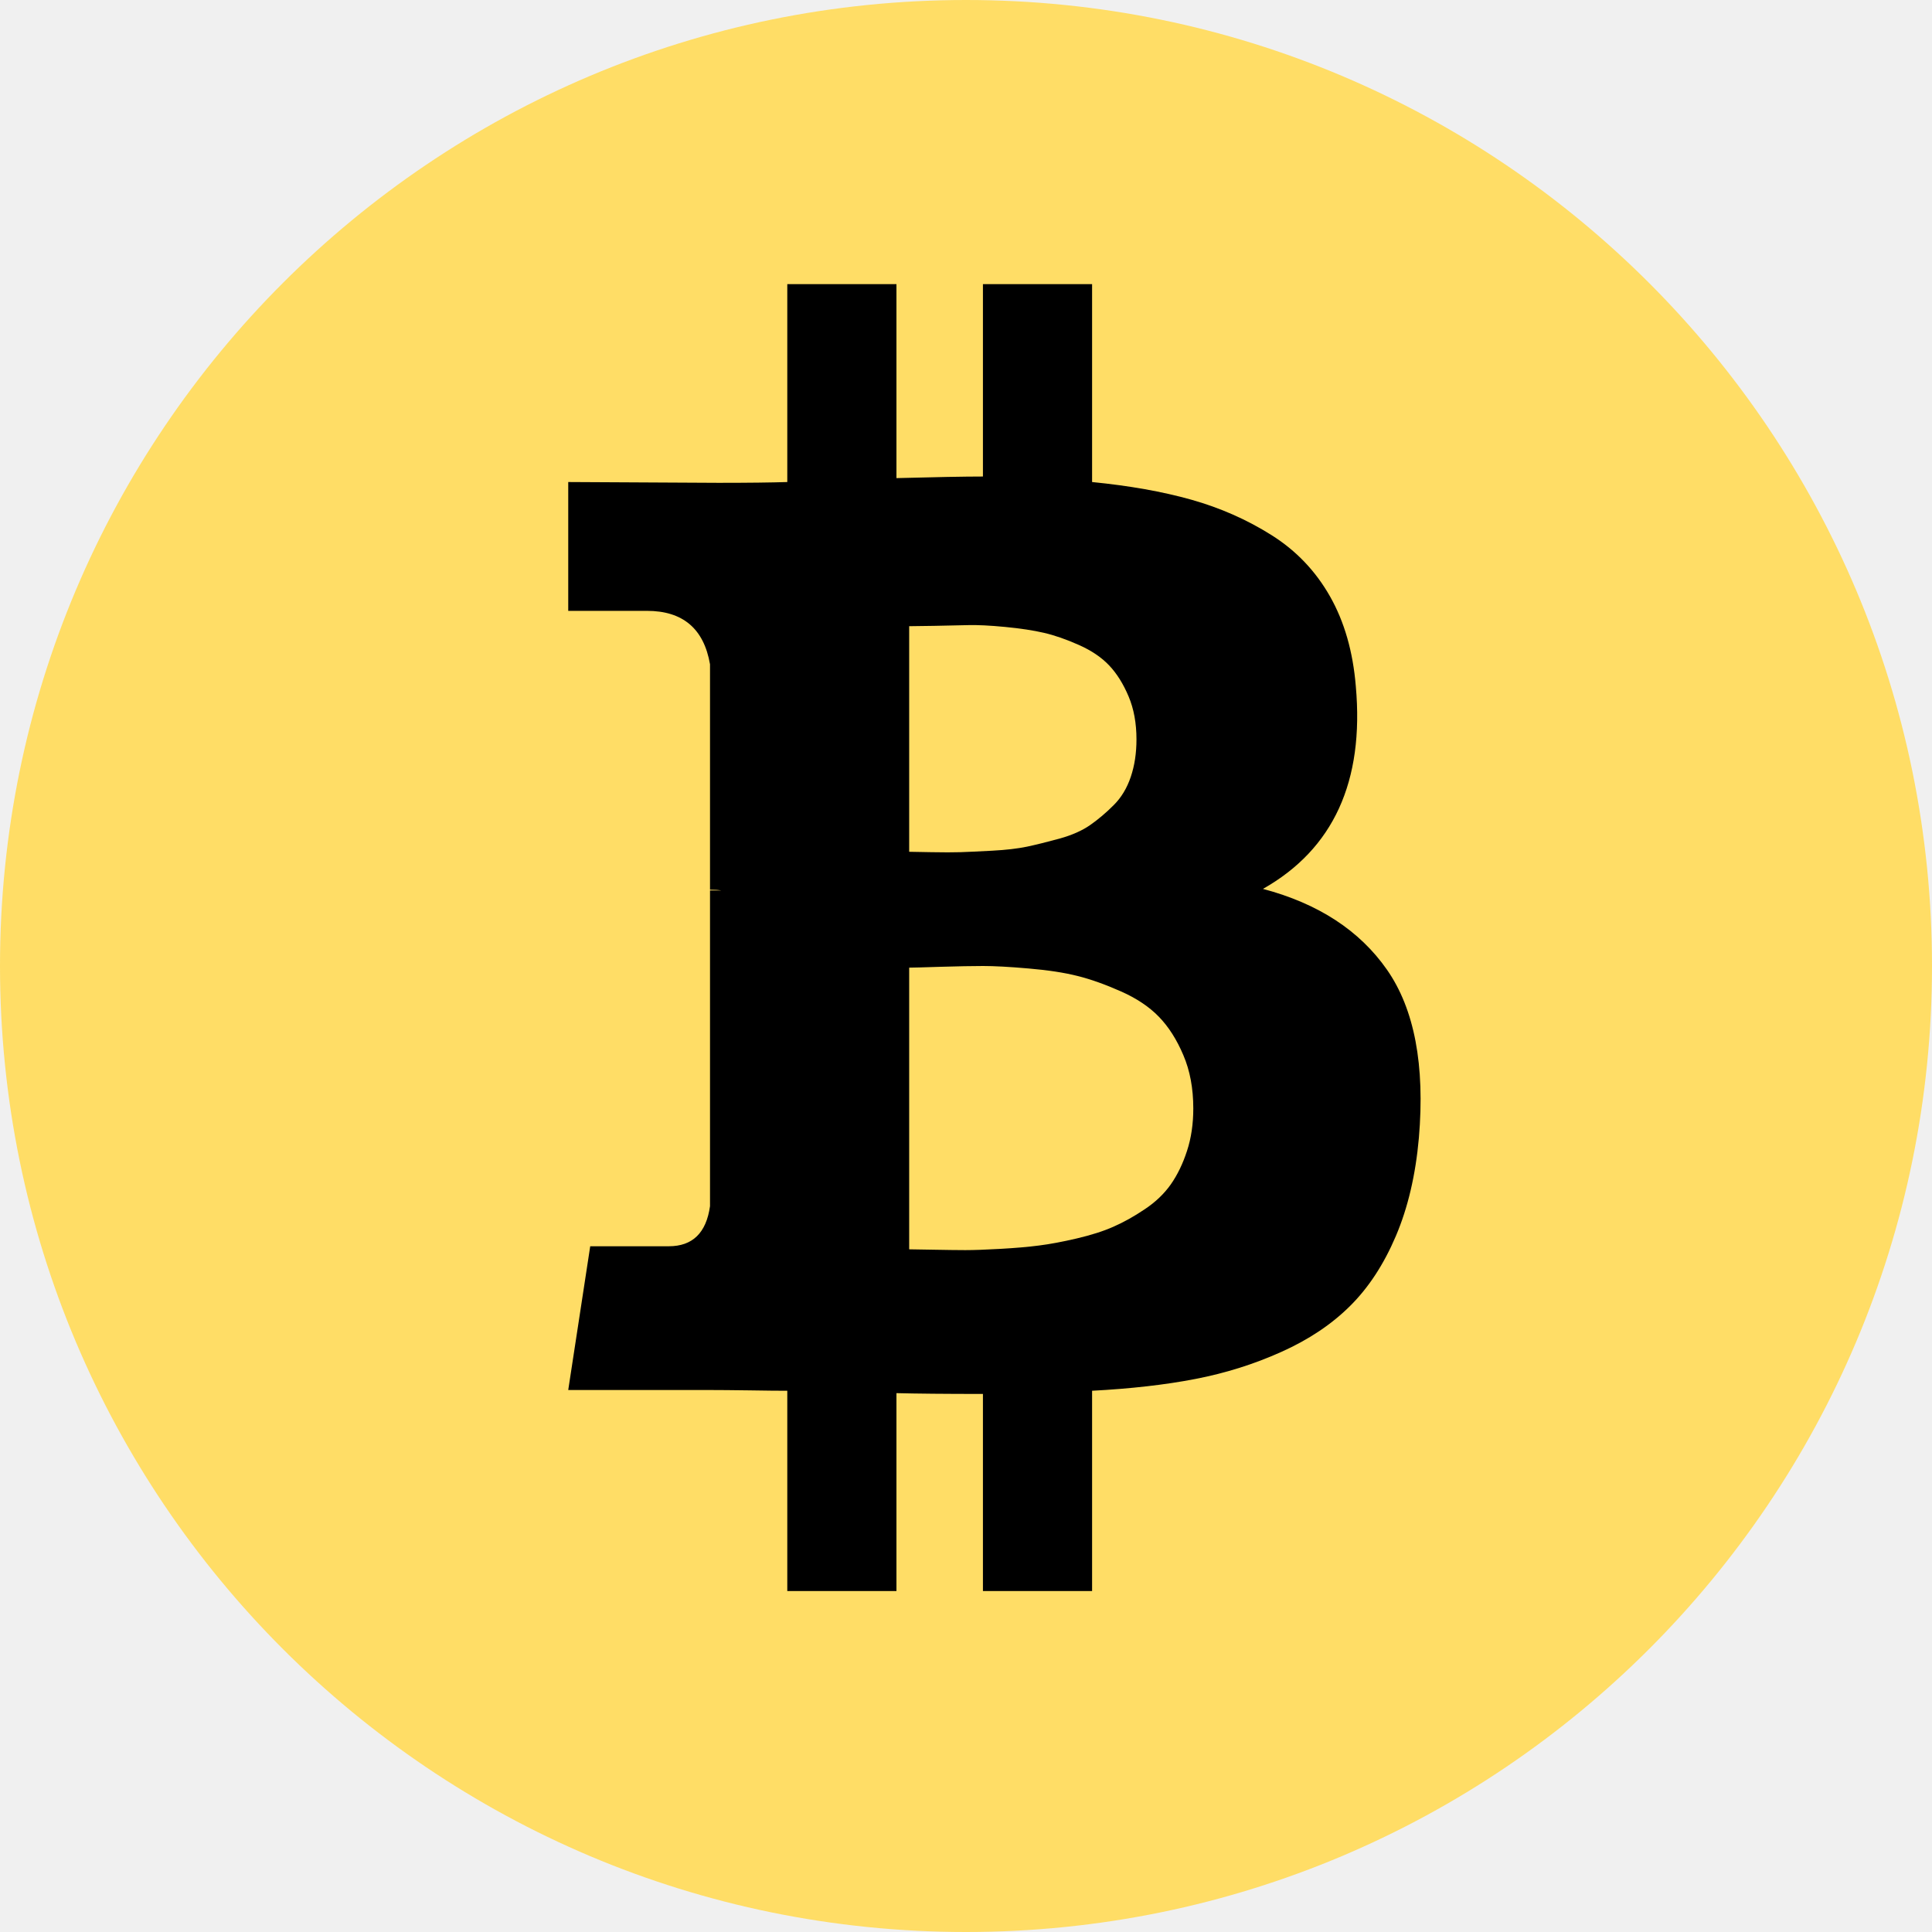
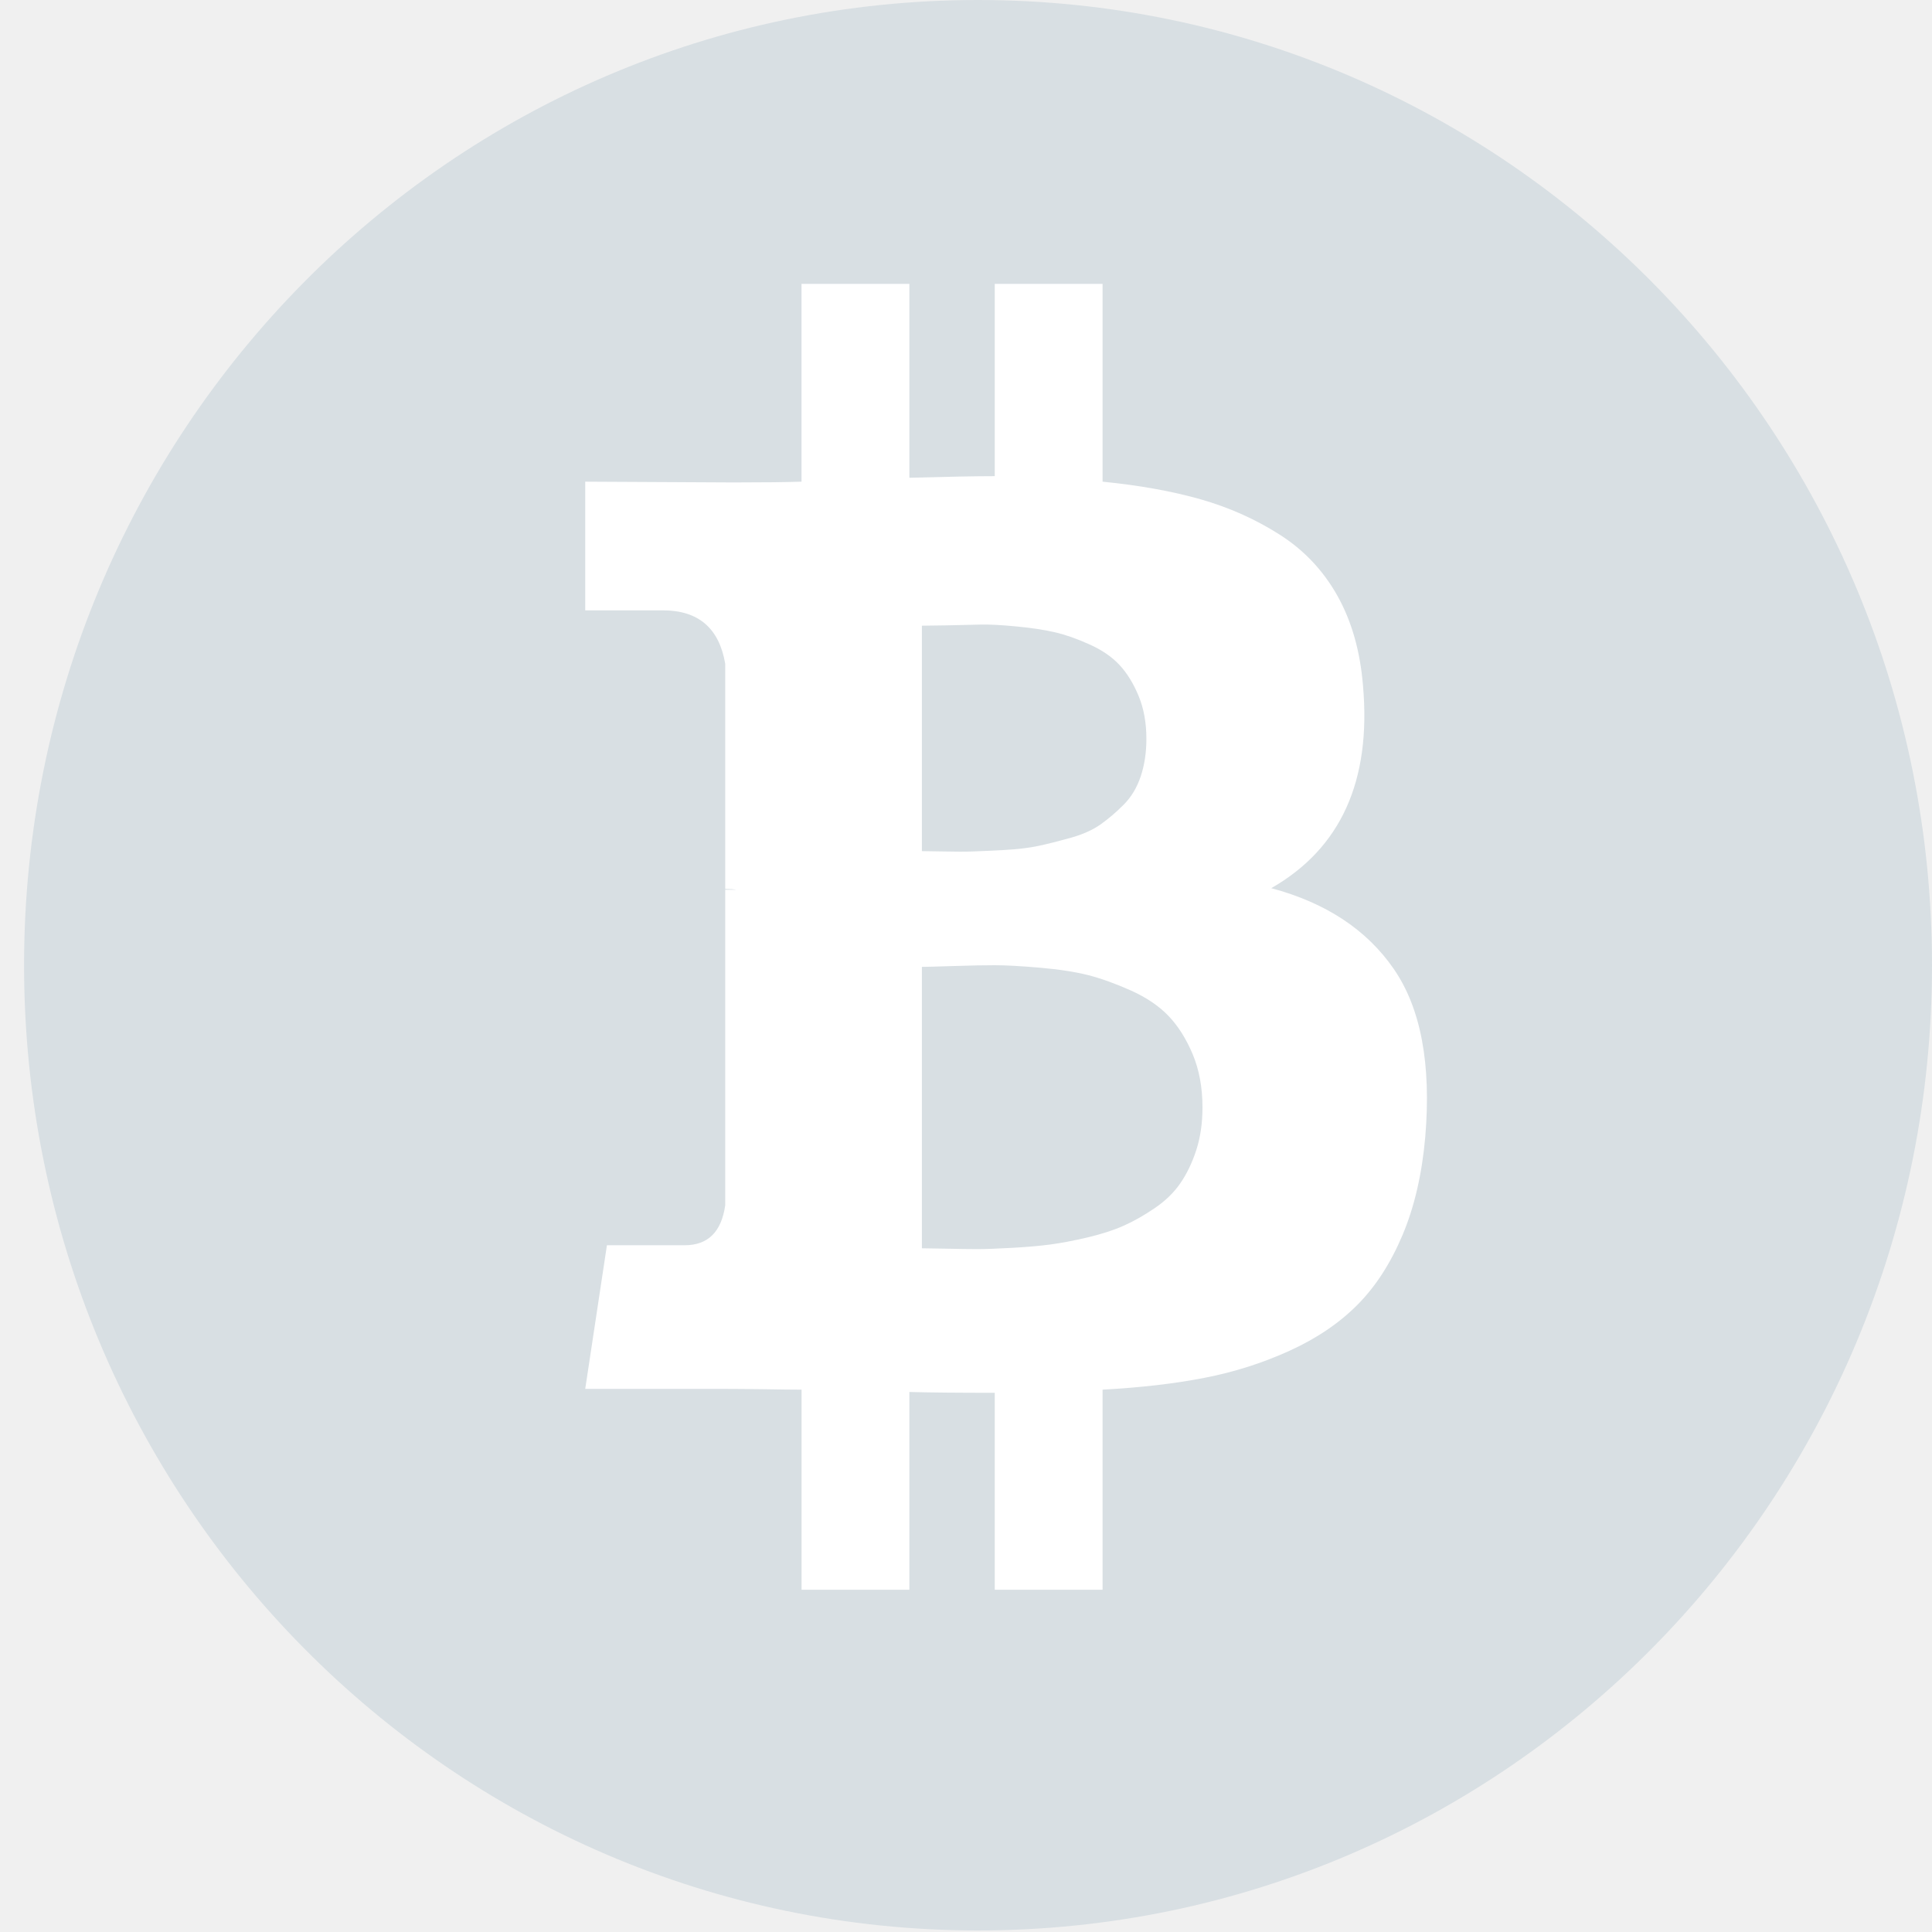
- <svg xmlns="http://www.w3.org/2000/svg" width="34px" height="34px" viewBox="0 0 34 34" version="1.1">
+ <svg xmlns="http://www.w3.org/2000/svg" width="35px" height="35px" viewBox="0 0 35 35" version="1.1">
  <defs />
  <g id="Blog" stroke="none" stroke-width="1" fill="none" fill-rule="evenodd">
-     <g id="Tablet_01_Blog_MainPage_01a" transform="translate(-477, -2650)">
-       <g id="FOOTER" transform="translate(0, 2626)">
-         <g id="Socials" transform="translate(257, 24)">
-           <g id="btc" transform="translate(220, 0)">
-             <circle id="Oval-3" fill="#FFDD66" cx="17" cy="17" r="17" />
-             <path d="M24.409,17.066 C23.927,16.375 23.199,15.901 22.226,15.643 C23.465,14.942 24.01,13.754 23.86,12.076 C23.81,11.468 23.659,10.941 23.405,10.494 C23.151,10.047 22.808,9.688 22.375,9.416 C21.943,9.144 21.473,8.937 20.966,8.794 C20.458,8.651 19.876,8.548 19.219,8.483 L19.219,5 L17.298,5 L17.298,8.386 C16.965,8.386 16.458,8.396 15.776,8.414 L15.776,5 L13.855,5 L13.855,8.483 C13.58,8.492 13.177,8.497 12.645,8.497 L10,8.483 L10,10.75 L11.385,10.75 C12.017,10.75 12.387,11.064 12.495,11.69 L12.495,15.657 C12.578,15.657 12.645,15.662 12.695,15.671 L12.495,15.671 L12.495,21.227 C12.429,21.697 12.187,21.932 11.771,21.932 L10.387,21.932 L10,24.462 L12.495,24.462 C12.653,24.462 12.882,24.464 13.181,24.468 C13.481,24.473 13.705,24.475 13.855,24.475 L13.855,28 L15.776,28 L15.776,24.517 C16.126,24.526 16.633,24.531 17.298,24.531 L17.298,28 L19.219,28 L19.219,24.475 C19.902,24.439 20.507,24.37 21.034,24.268 C21.563,24.166 22.068,24.008 22.55,23.791 C23.032,23.575 23.436,23.305 23.76,22.982 C24.085,22.66 24.353,22.25 24.565,21.752 C24.777,21.254 24.912,20.679 24.97,20.024 C25.079,18.744 24.891,17.758 24.409,17.066 Z M16,11.02 C16.052,11.02 16.199,11.018 16.44,11.014 C16.682,11.01 16.882,11.005 17.042,11.001 C17.202,10.997 17.417,11.007 17.688,11.033 C17.959,11.059 18.188,11.094 18.373,11.137 C18.559,11.18 18.763,11.251 18.986,11.35 C19.209,11.449 19.387,11.57 19.521,11.712 C19.655,11.854 19.768,12.035 19.861,12.255 C19.954,12.475 20,12.727 20,13.012 C20,13.253 19.967,13.473 19.9,13.671 C19.833,13.87 19.733,14.036 19.599,14.169 C19.466,14.303 19.328,14.419 19.187,14.518 C19.046,14.617 18.865,14.697 18.646,14.758 C18.427,14.818 18.236,14.865 18.073,14.9 C17.909,14.934 17.705,14.958 17.46,14.971 C17.215,14.984 17.029,14.993 16.903,14.997 C16.776,15.001 16.604,15.001 16.385,14.997 C16.165,14.993 16.037,14.99 16,14.99 L16,11.02 L16,11.02 L16,11.02 Z M20.889,20.255 C20.816,20.48 20.721,20.676 20.605,20.842 C20.488,21.008 20.335,21.155 20.145,21.281 C19.955,21.409 19.771,21.511 19.593,21.589 C19.415,21.668 19.199,21.736 18.948,21.795 C18.696,21.854 18.475,21.895 18.285,21.919 C18.095,21.944 17.868,21.963 17.605,21.978 C17.341,21.993 17.136,22 16.988,22 C16.841,22 16.655,21.997 16.43,21.993 C16.205,21.988 16.062,21.986 16,21.986 L16,17.029 C16.062,17.029 16.246,17.024 16.552,17.014 C16.859,17.005 17.108,17 17.302,17 C17.496,17 17.764,17.014 18.105,17.044 C18.446,17.073 18.732,17.117 18.965,17.176 C19.198,17.234 19.451,17.325 19.727,17.447 C20.002,17.569 20.225,17.718 20.395,17.894 C20.566,18.07 20.709,18.295 20.825,18.569 C20.942,18.842 21,19.155 21,19.507 C21,19.781 20.963,20.03 20.889,20.255 Z" id="Shape" fill="#000000" fill-rule="nonzero" />
-             <g id="bitcoin-logo" transform="translate(10, 5)" />
+     <g id="Blog-Main-1440" transform="translate(-813, -2354)">
+       <g id="Footer" transform="translate(0, 2308)">
+         <g id="Group" transform="translate(603, 46)">
+           <g id="btc" transform="translate(210, 0)">
+             <ellipse id="Oval-3" fill="#D8DFE3" cx="17.718" cy="17.486" rx="17.282" ry="17.486" />
+             <path d="M25.25,17.554 C24.76,16.843 24.02,16.355 23.03,16.09 C24.29,15.369 24.844,14.147 24.692,12.421 C24.641,11.796 24.487,11.254 24.229,10.794 C23.971,10.334 23.622,9.965 23.182,9.685 C22.743,9.405 22.265,9.192 21.749,9.045 C21.234,8.899 20.642,8.792 19.974,8.726 L19.974,5.143 L18.021,5.143 L18.021,8.626 C17.683,8.626 17.167,8.636 16.474,8.655 L16.474,5.143 L14.52,5.143 L14.52,8.726 C14.241,8.735 13.831,8.74 13.29,8.74 L10.602,8.726 L10.602,11.057 L12.009,11.057 C12.652,11.057 13.028,11.38 13.138,12.024 L13.138,16.104 C13.223,16.104 13.29,16.109 13.341,16.119 L13.138,16.119 L13.138,21.834 C13.07,22.317 12.825,22.559 12.403,22.559 L10.995,22.559 L10.602,25.161 L13.138,25.161 C13.299,25.161 13.531,25.163 13.836,25.167 C14.14,25.172 14.368,25.175 14.521,25.175 L14.521,28.8 L16.474,28.8 L16.474,25.217 C16.829,25.227 17.345,25.232 18.021,25.232 L18.021,28.8 L19.974,28.8 L19.974,25.175 C20.668,25.137 21.283,25.066 21.819,24.961 C22.356,24.857 22.87,24.694 23.36,24.471 C23.85,24.248 24.26,23.971 24.59,23.639 C24.92,23.308 25.192,22.886 25.408,22.374 C25.624,21.862 25.761,21.269 25.82,20.596 C25.931,19.279 25.74,18.265 25.25,17.554 Z M16.701,11.335 C16.754,11.335 16.903,11.333 17.149,11.329 C17.394,11.324 17.598,11.32 17.76,11.315 C17.923,11.311 18.142,11.322 18.417,11.349 C18.693,11.375 18.925,11.411 19.114,11.455 C19.303,11.499 19.511,11.572 19.737,11.674 C19.964,11.776 20.145,11.9 20.281,12.047 C20.417,12.193 20.532,12.379 20.626,12.605 C20.72,12.832 20.768,13.091 20.768,13.383 C20.768,13.632 20.734,13.858 20.666,14.062 C20.598,14.266 20.496,14.437 20.36,14.574 C20.224,14.711 20.084,14.831 19.941,14.933 C19.797,15.035 19.614,15.117 19.392,15.179 C19.169,15.241 18.974,15.29 18.808,15.325 C18.642,15.361 18.435,15.385 18.185,15.399 C17.936,15.412 17.747,15.421 17.619,15.425 C17.491,15.43 17.315,15.43 17.092,15.425 C16.869,15.421 16.739,15.419 16.701,15.419 L16.701,11.335 L16.701,11.335 L16.701,11.335 Z M21.672,20.834 C21.597,21.065 21.5,21.266 21.382,21.437 C21.264,21.608 21.108,21.759 20.915,21.889 C20.722,22.02 20.535,22.126 20.354,22.206 C20.173,22.287 19.954,22.357 19.698,22.418 C19.442,22.478 19.217,22.52 19.024,22.546 C18.831,22.571 18.601,22.591 18.332,22.606 C18.065,22.621 17.856,22.629 17.706,22.629 C17.556,22.629 17.367,22.626 17.139,22.621 C16.91,22.616 16.764,22.614 16.701,22.614 L16.701,17.516 C16.764,17.516 16.951,17.511 17.263,17.501 C17.574,17.49 17.828,17.486 18.025,17.486 C18.222,17.486 18.494,17.501 18.841,17.531 C19.187,17.561 19.479,17.606 19.716,17.666 C19.952,17.727 20.21,17.82 20.49,17.945 C20.769,18.071 20.996,18.224 21.169,18.405 C21.343,18.587 21.489,18.818 21.607,19.099 C21.725,19.381 21.784,19.702 21.784,20.064 C21.784,20.346 21.747,20.602 21.672,20.834 Z" id="Shape" fill="#FFFFFF" fill-rule="nonzero" />
          </g>
        </g>
      </g>
    </g>
  </g>
</svg>
